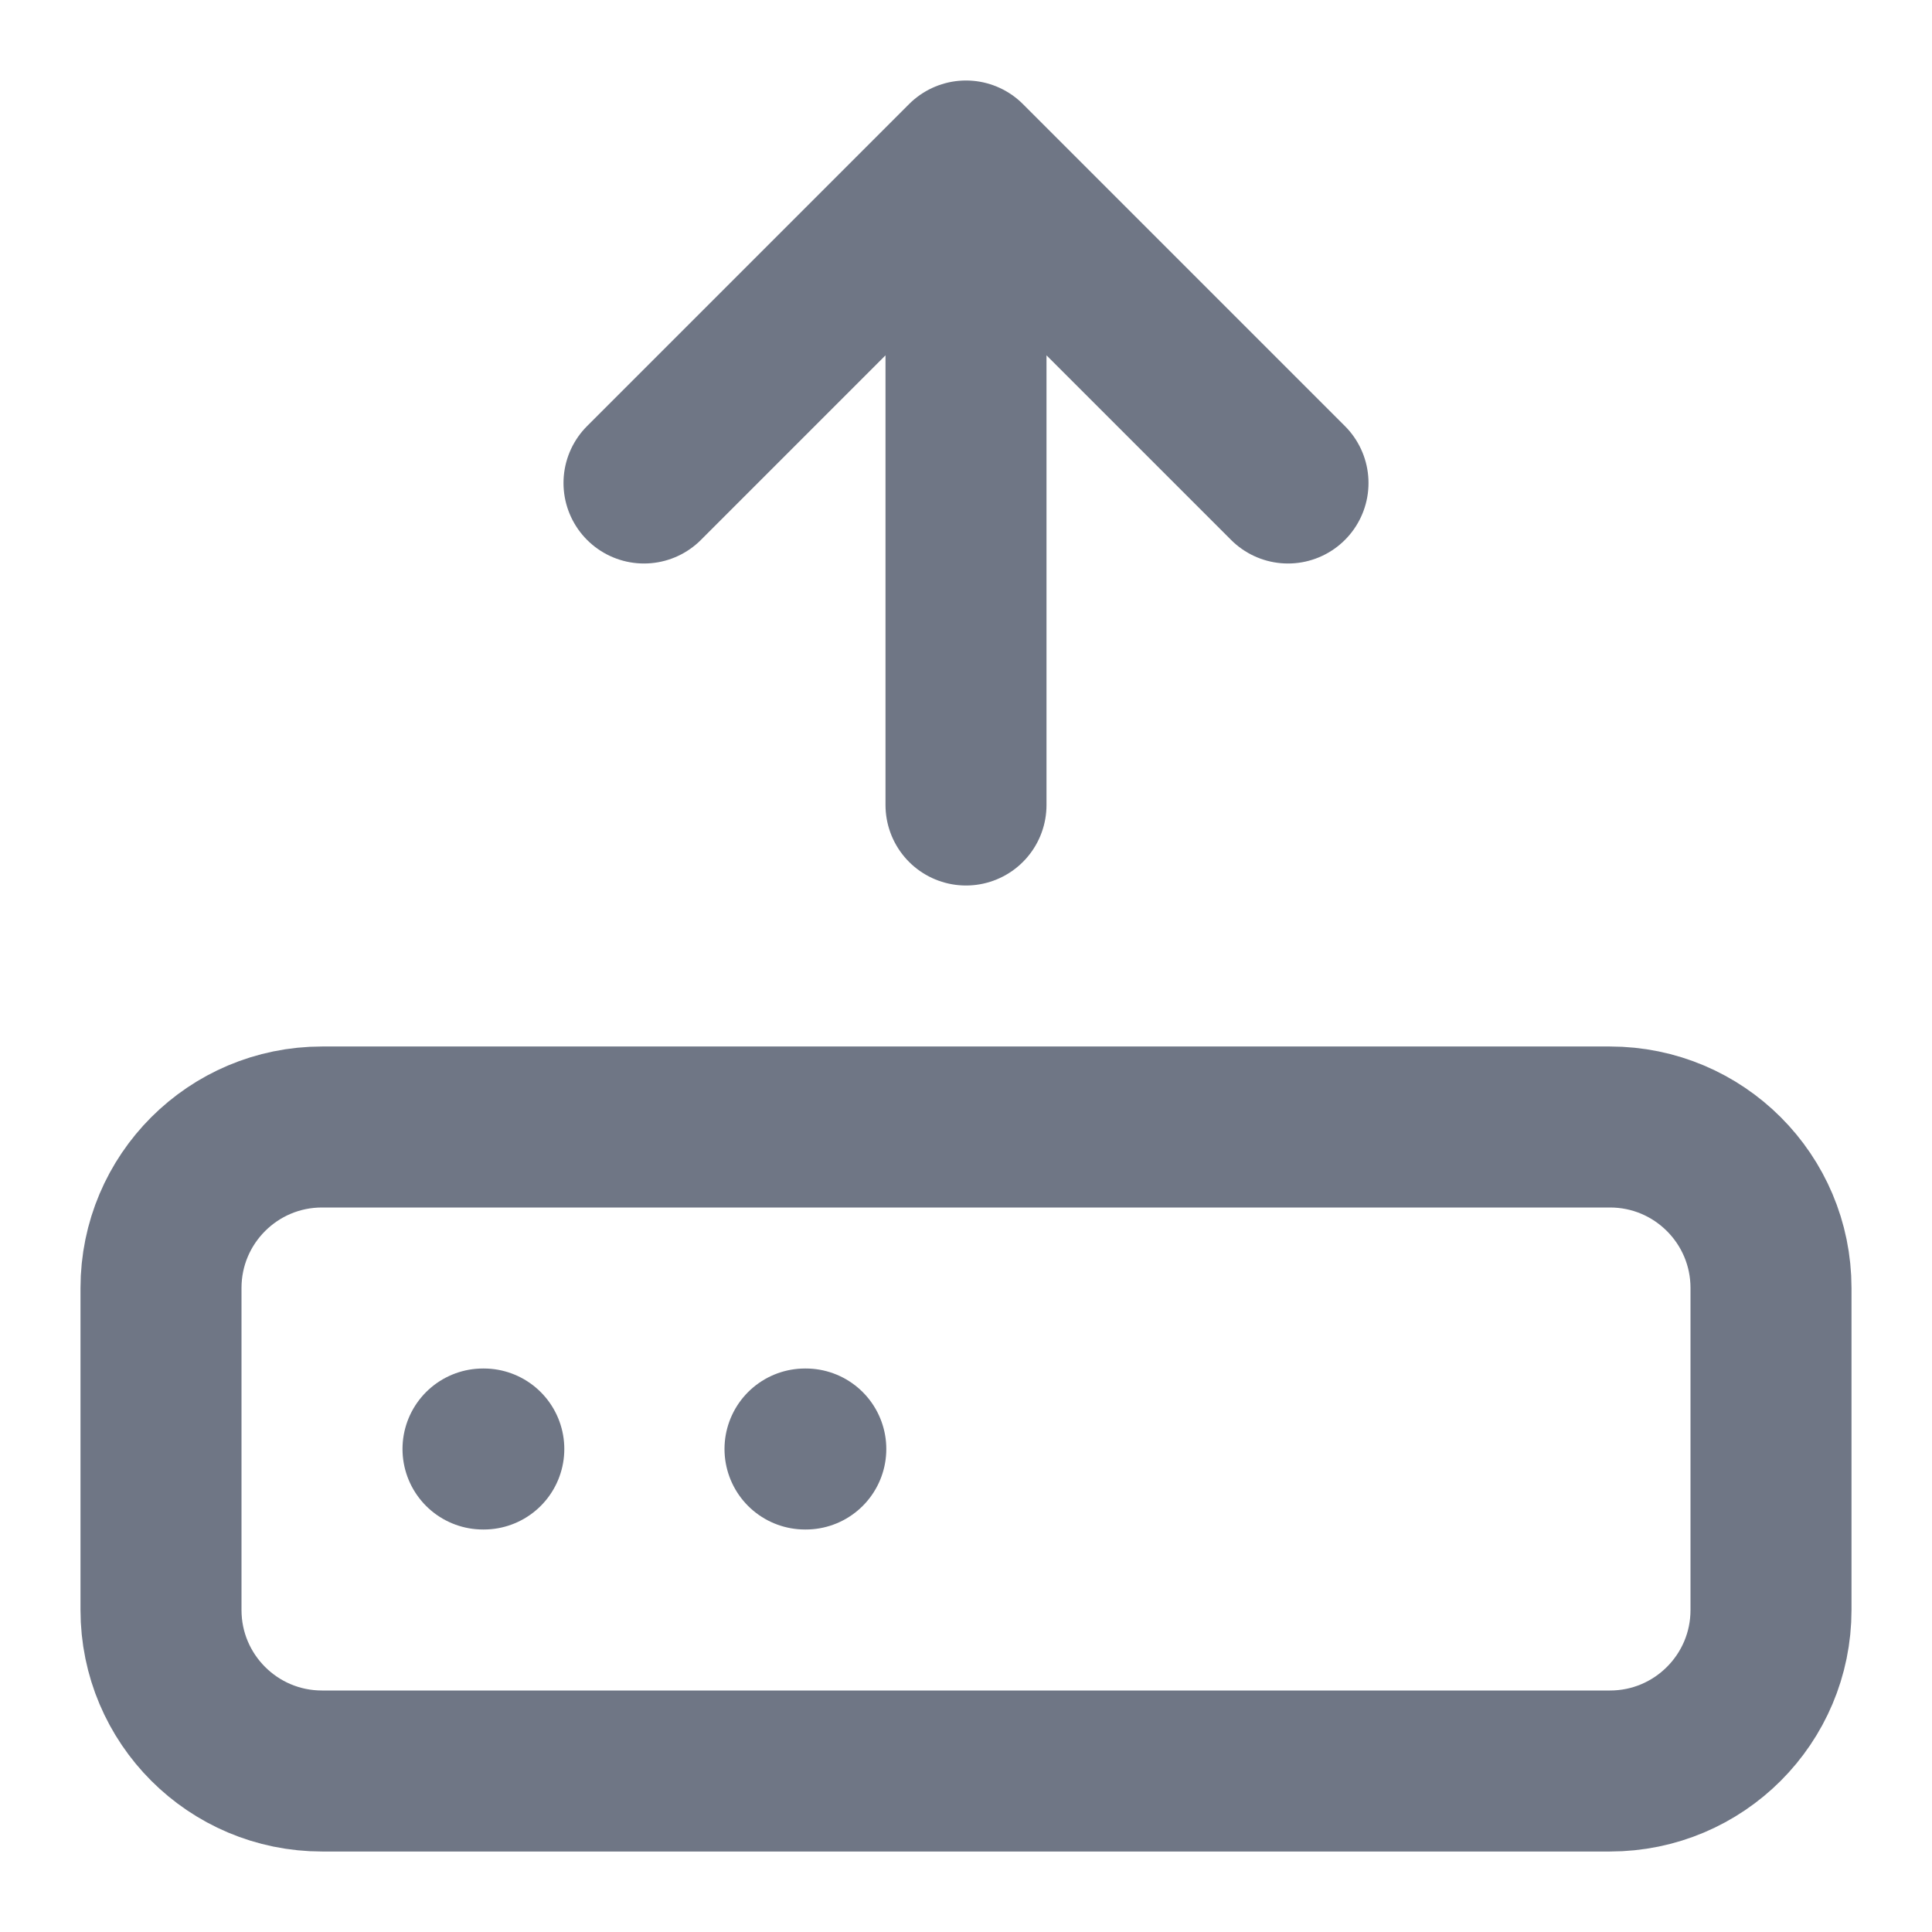
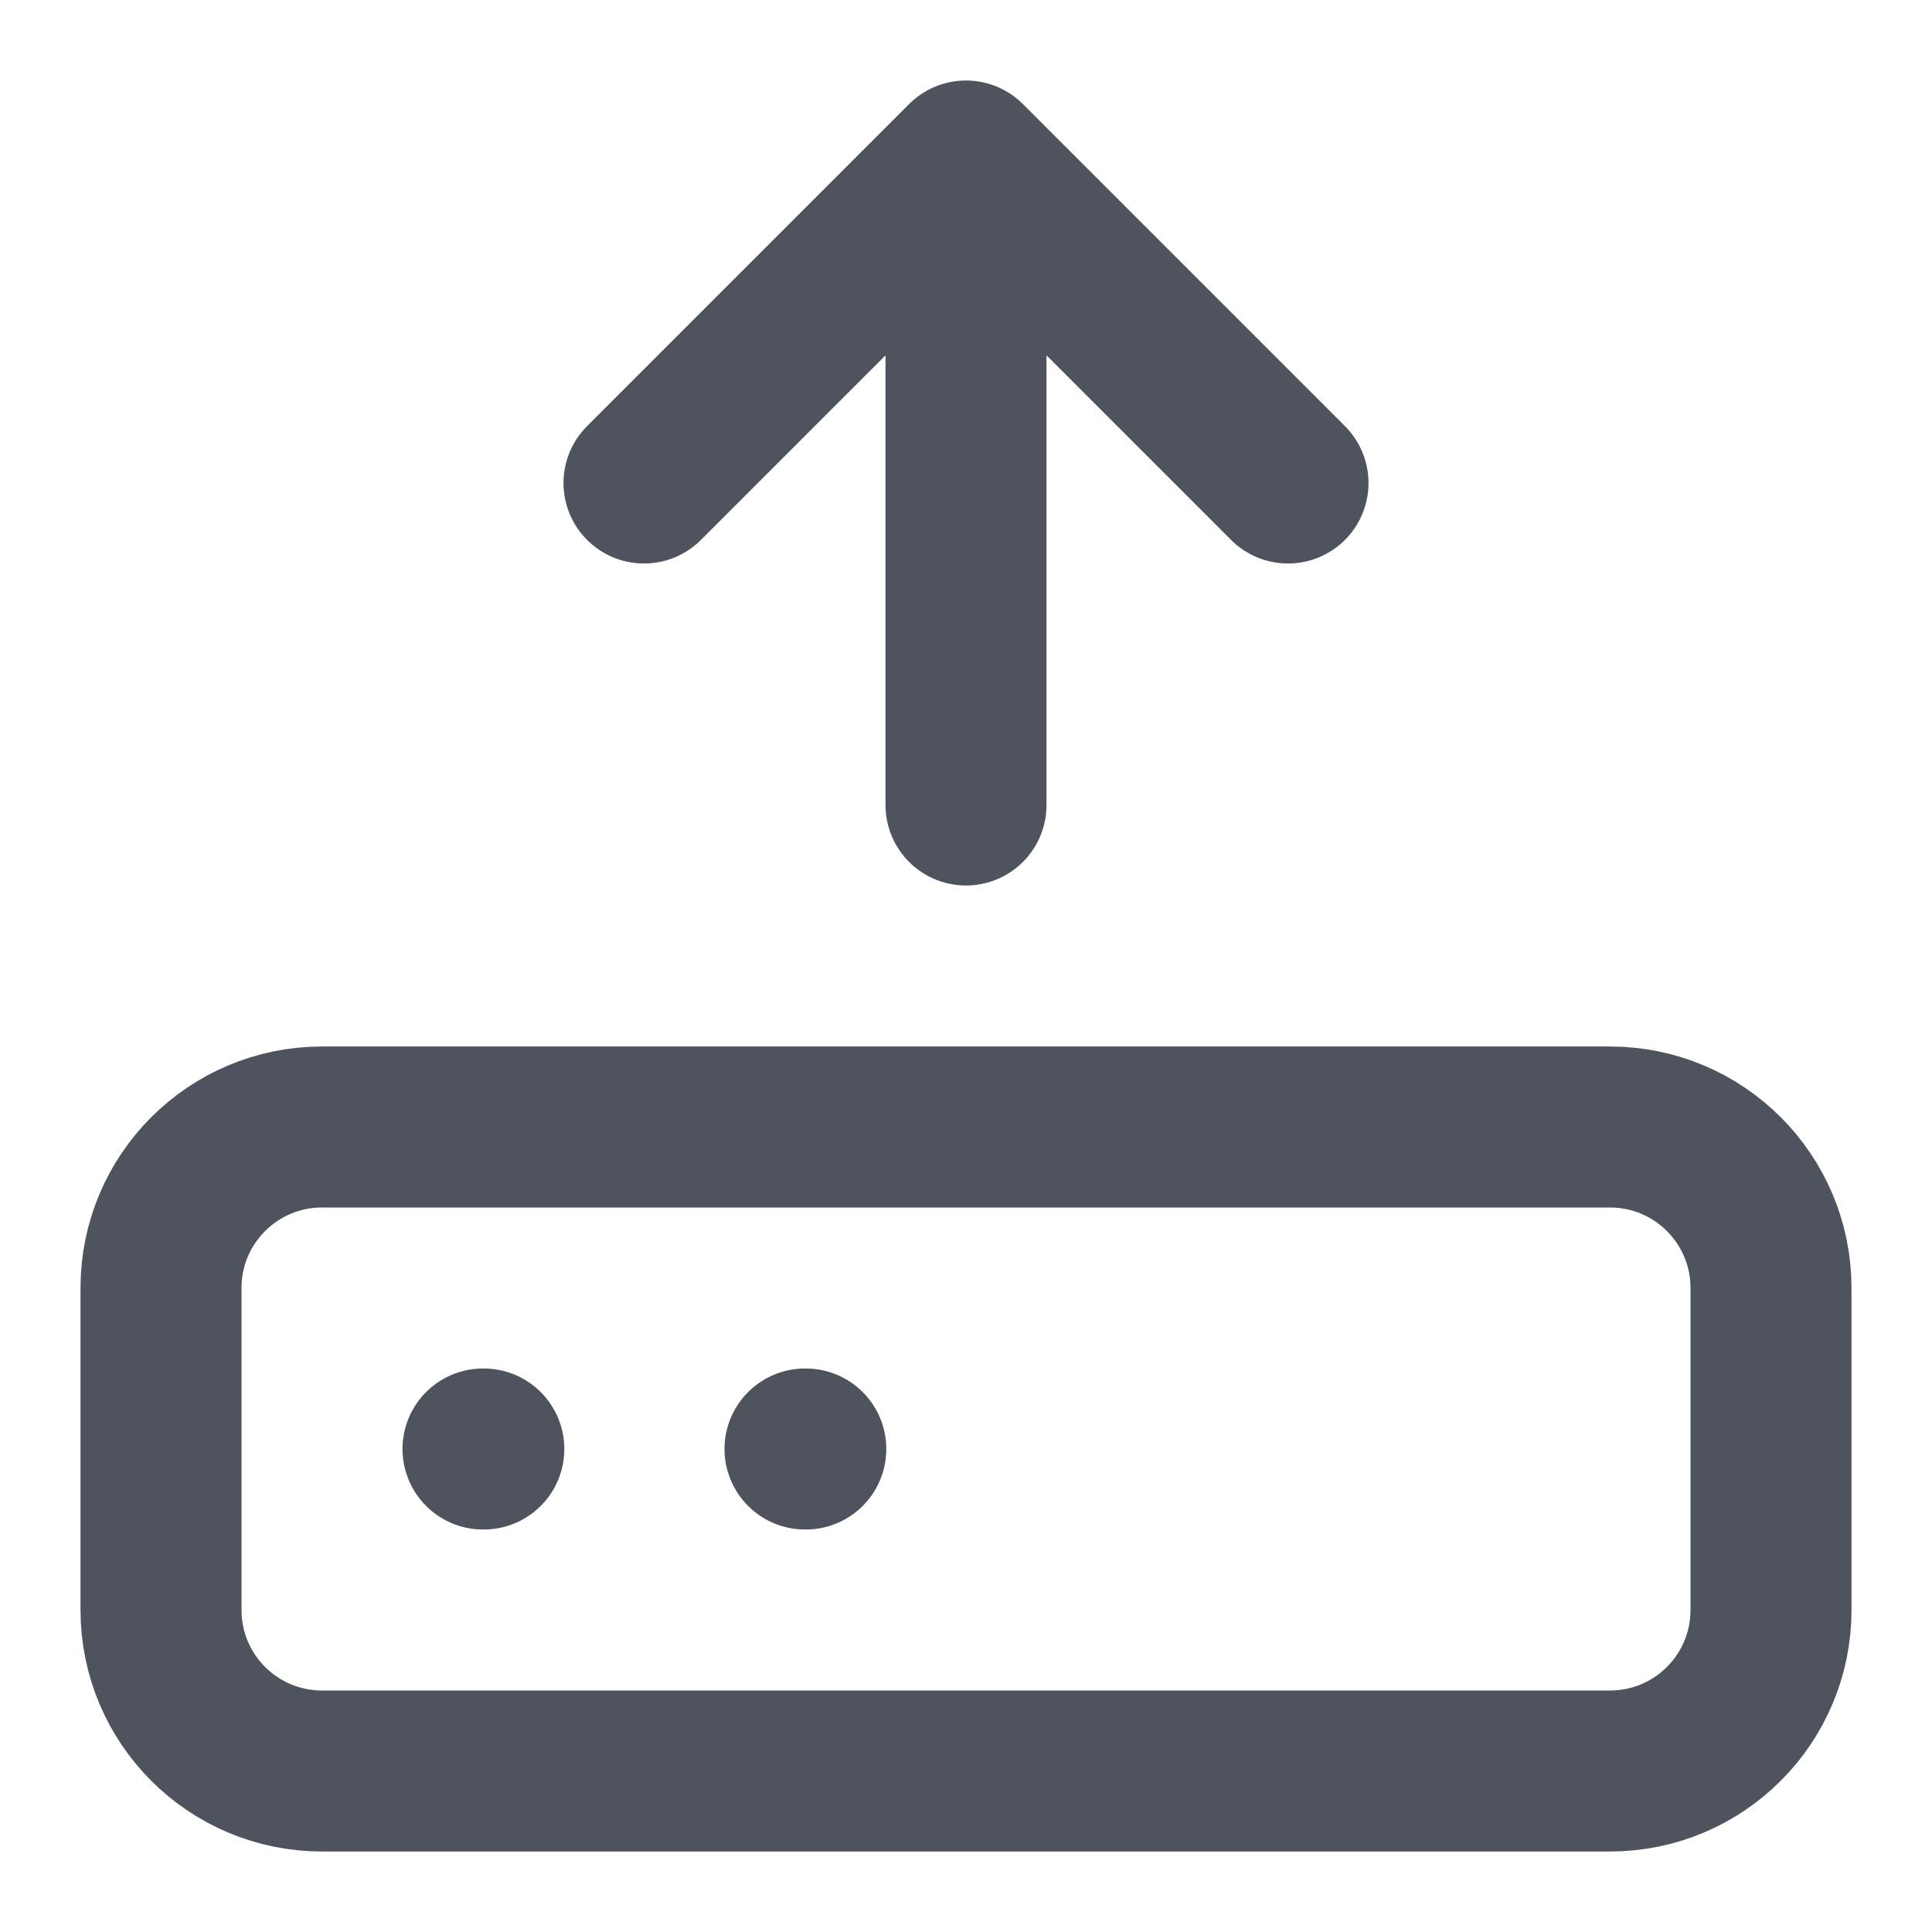
- <svg xmlns="http://www.w3.org/2000/svg" width="16" height="16" fill="none" stroke="#6f7685" stroke-linecap="round" stroke-linejoin="round" stroke-width="2" viewBox="0 0 24 24">
+ <svg xmlns="http://www.w3.org/2000/svg" width="16" height="16" fill="none" stroke="#4e535d" stroke-linecap="round" stroke-linejoin="round" stroke-width="2" viewBox="0 0 24 24">
  <path d="m16 6-4-4-4 4m4-4v8" />
  <rect width="20" height="8" x="2" y="14" rx="2" />
  <path d="M6 18h.01M10 18h.01" />
</svg>
